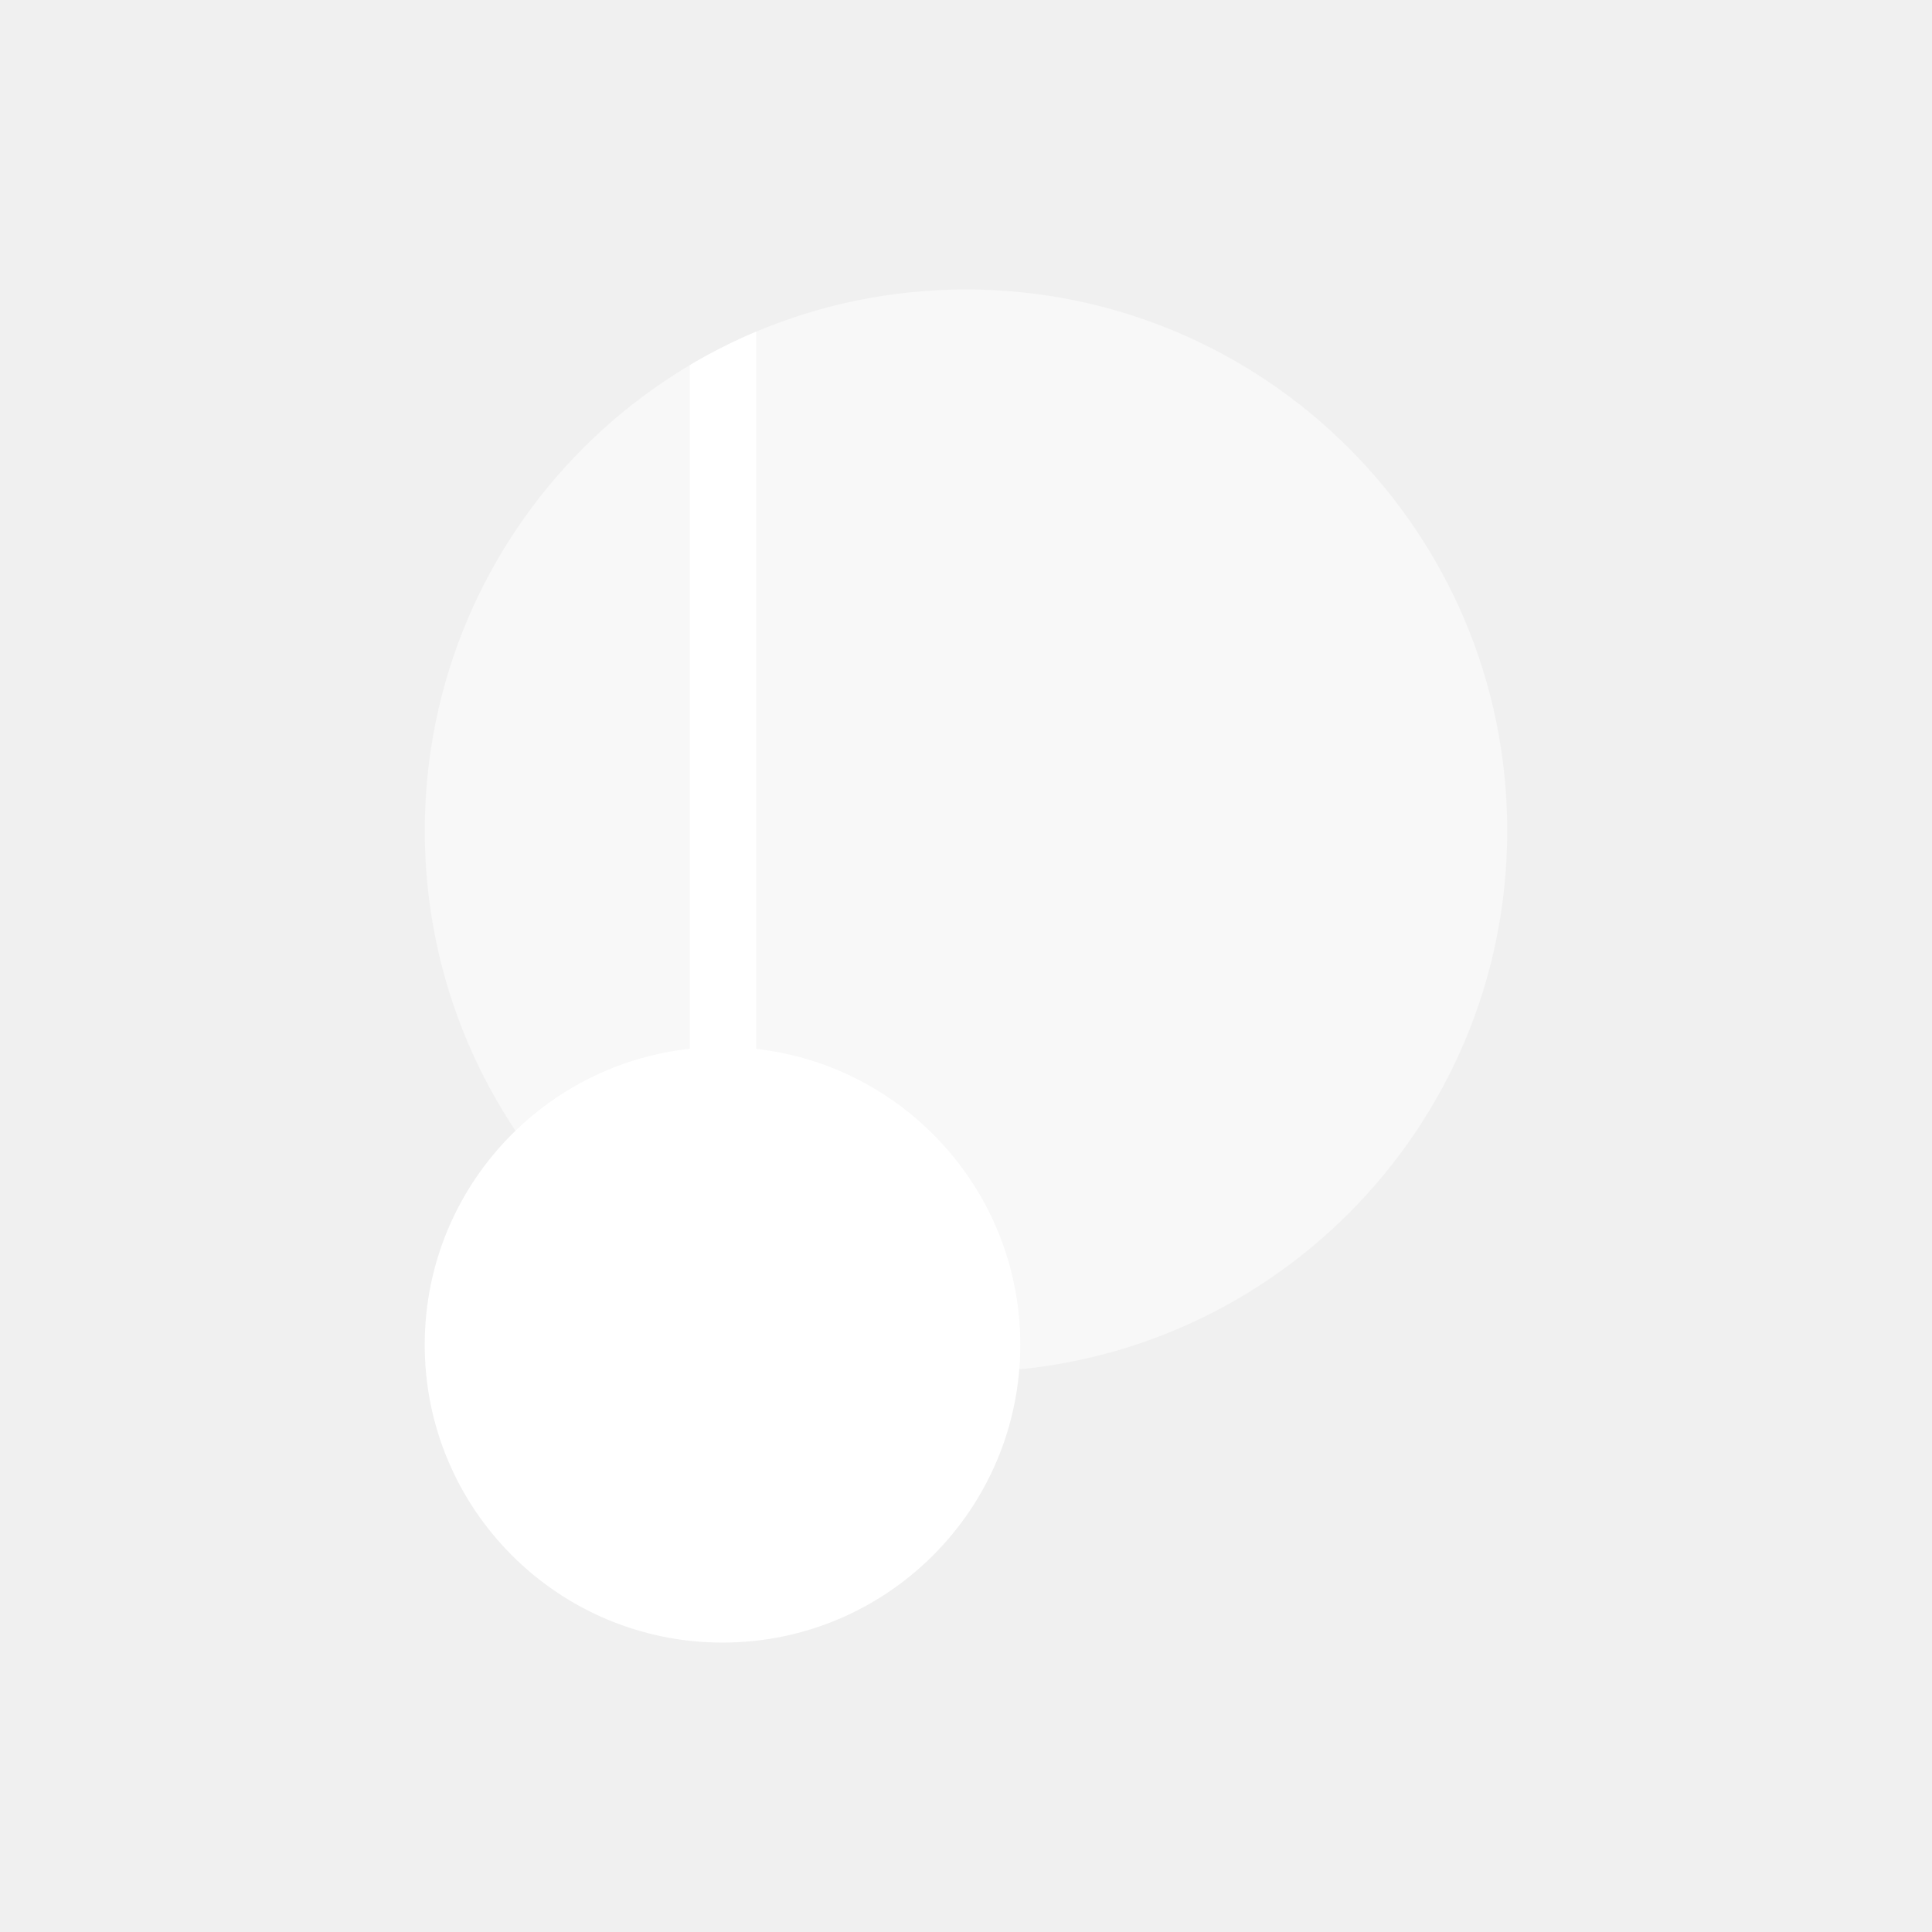
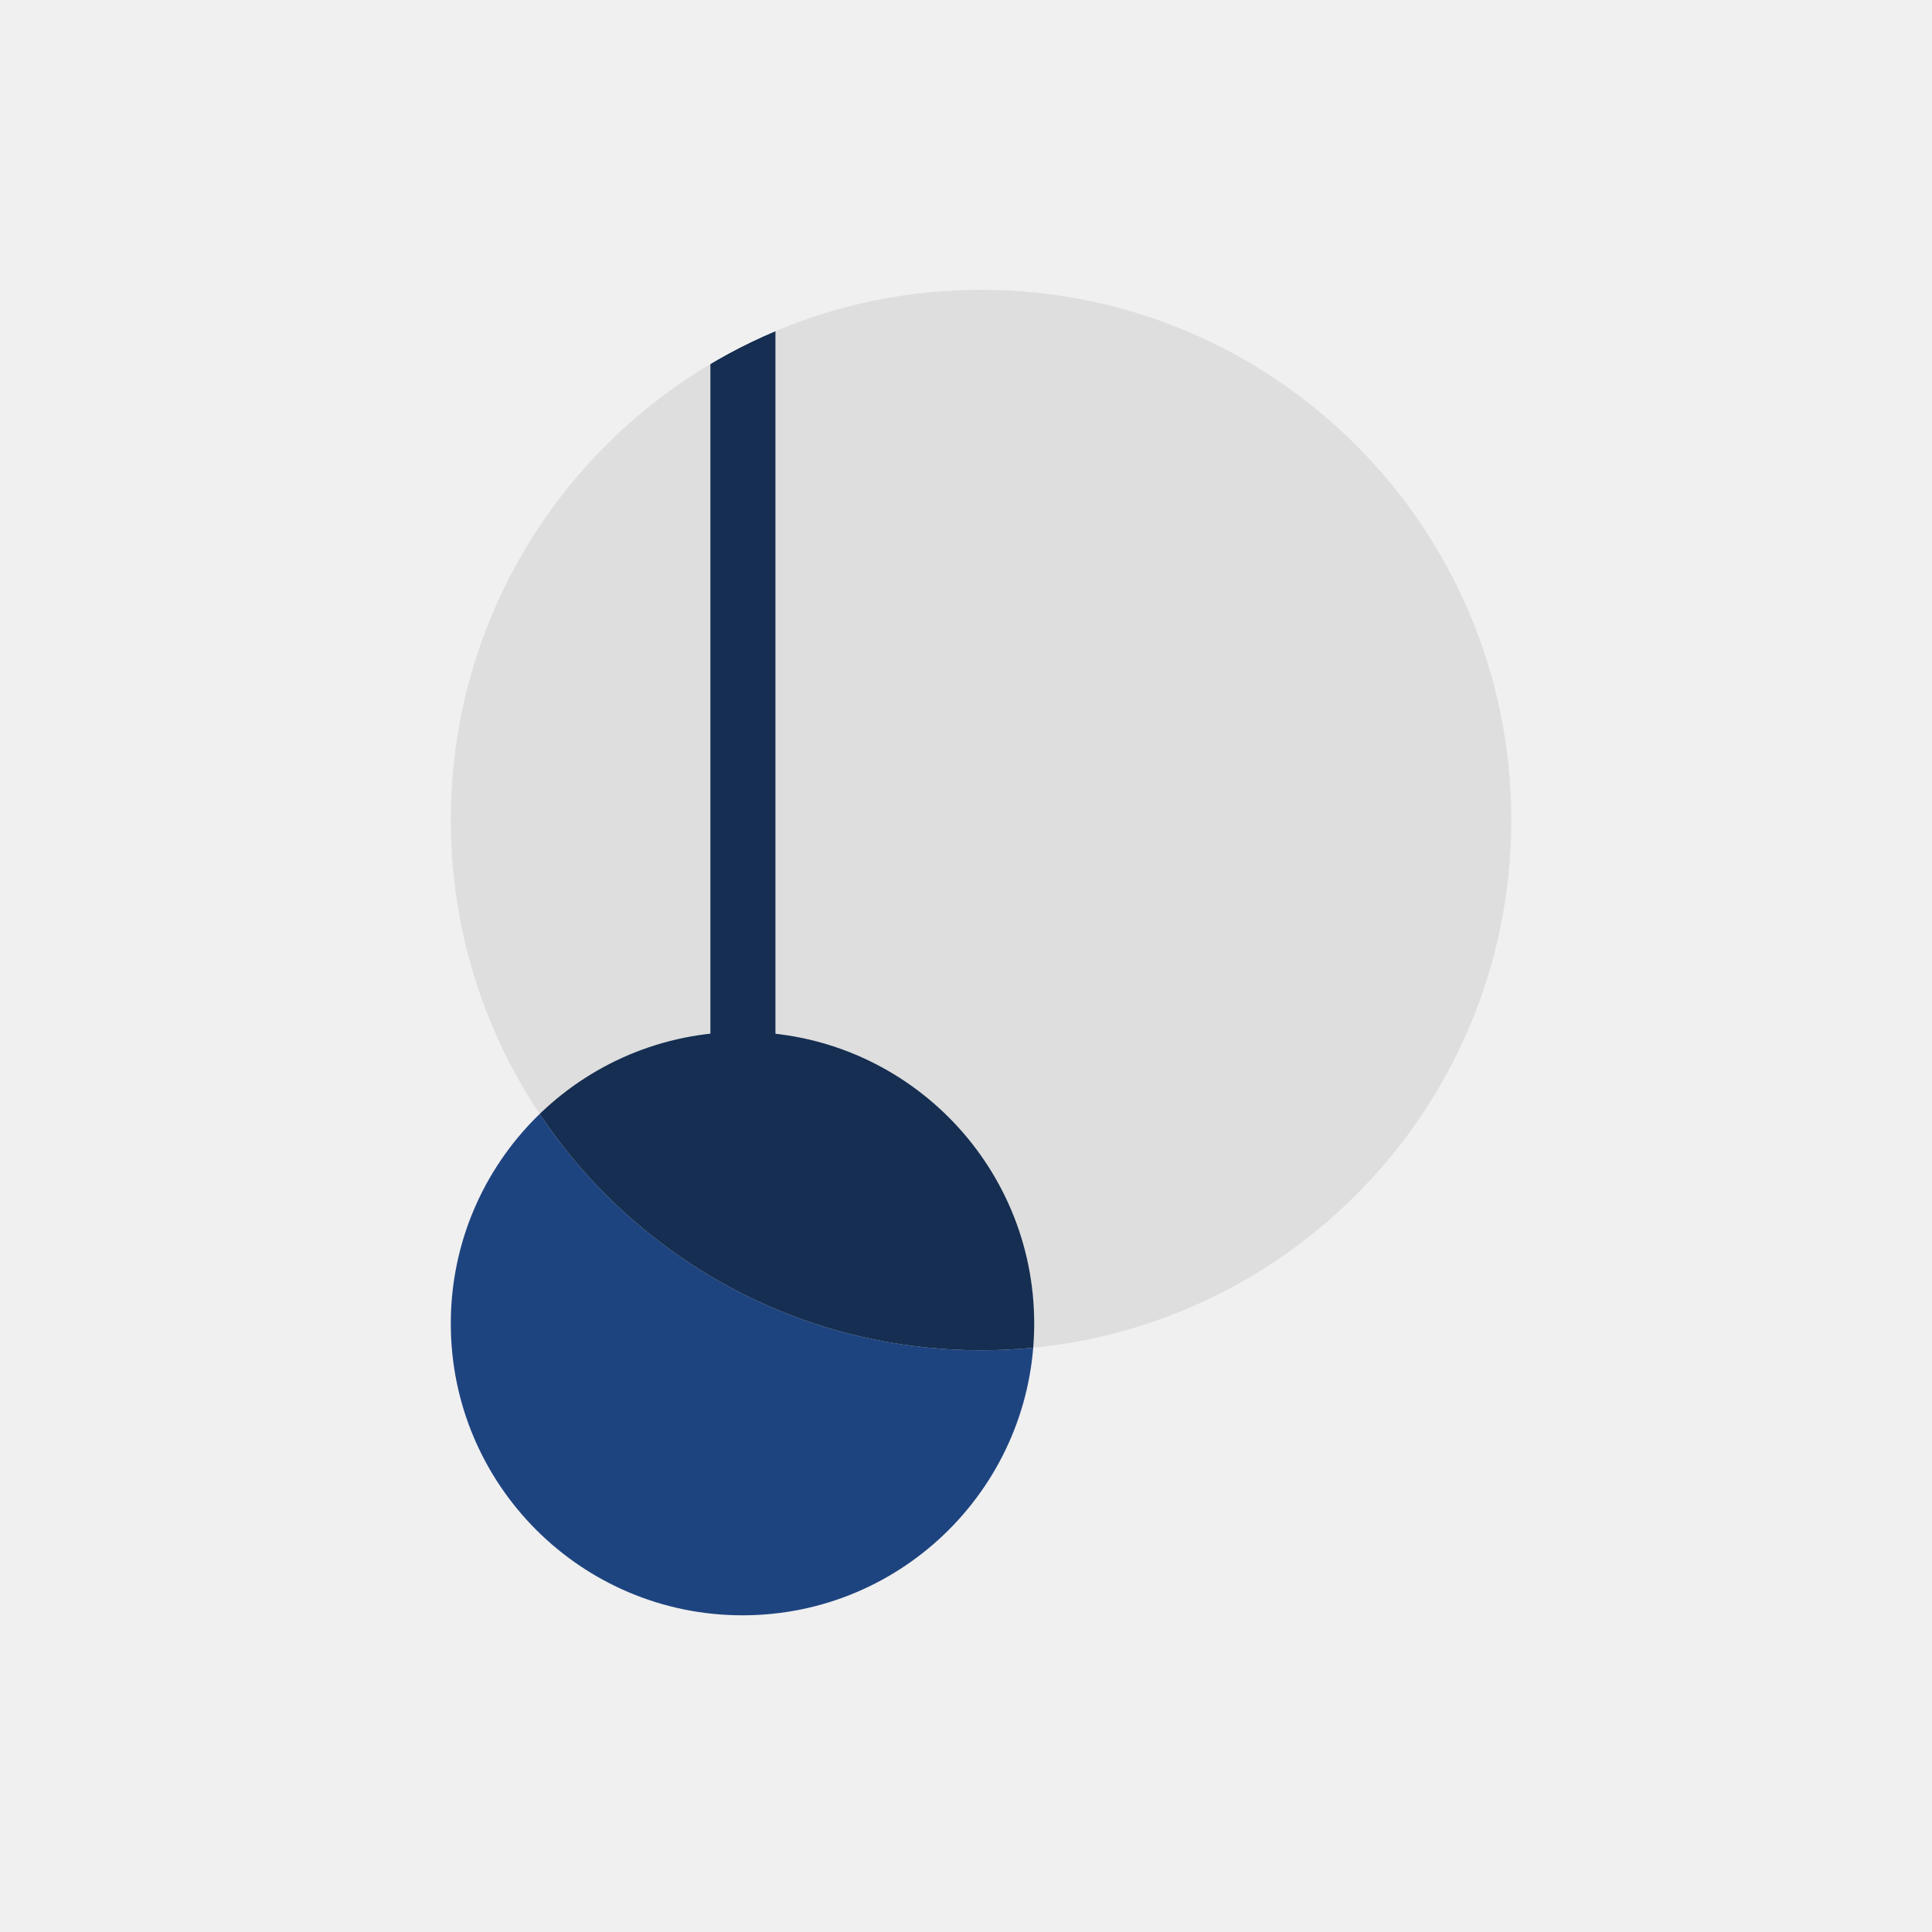
<svg xmlns="http://www.w3.org/2000/svg" width="60" height="60" viewBox="0 0 60 60" fill="none">
-   <circle cx="22.438" cy="41.764" r="9.248" fill="white" />
-   <mask id="mask0_2584_2103" style="mask-type:alpha" maskUnits="userSpaceOnUse" x="21" y="9" width="3" height="26">
-     <path fill-rule="evenodd" clip-rule="evenodd" d="M21.421 34.725L21.421 9.942L23.482 9.942L23.482 34.725L21.421 34.725Z" fill="white" />
+   <circle cx="23.059" cy="41.106" r="9.059" fill="#1E4480" />
+   <mask id="mask0_2584_2178" style="mask-type:alpha" maskUnits="userSpaceOnUse" x="22" y="9" width="3" height="26">
+     <path fill-rule="evenodd" clip-rule="evenodd" d="M22.062 34.212L22.062 9.934L24.082 9.934L24.082 34.212L22.062 34.212Z" fill="white" />
  </mask>
-   <g mask="url(#mask0_2584_2103)">
-     <path d="M46.81 25.798C46.81 35.082 39.284 42.608 30 42.608C20.716 42.608 13.191 35.082 13.191 25.798C13.191 16.515 20.716 8.989 30 8.989C39.284 8.989 46.81 16.515 46.81 25.798Z" fill="white" />
+   <g mask="url(#mask0_2584_2178)">
+     <path d="M46.933 25.467C46.933 34.561 39.561 41.933 30.467 41.933C21.372 41.933 14 34.561 14 25.467C14 16.372 21.372 9 30.467 9C39.561 9 46.933 16.372 46.933 25.467Z" fill="white" />
  </g>
-   <circle cx="30" cy="25.798" r="16.809" fill="white" fill-opacity="0.5" />
+   <circle cx="30.467" cy="25.467" r="16.467" fill="#DEDEDE" />
+   <mask id="mask1_2584_2178" style="mask-type:alpha" maskUnits="userSpaceOnUse" x="14" y="9" width="33" height="33">
+     <circle cx="30.467" cy="25.467" r="16.467" fill="#DEDEDE" />
+   </mask>
+   <g mask="url(#mask1_2584_2178)">
+     <circle cx="23.059" cy="41.106" r="9.059" fill="#152E51" />
+     <mask id="mask2_2584_2178" style="mask-type:alpha" maskUnits="userSpaceOnUse" x="22" y="9" width="3" height="26">
+       <path fill-rule="evenodd" clip-rule="evenodd" d="M22.062 34.212L22.062 9.934L24.082 9.934L24.082 34.212L22.062 34.212Z" fill="#152E51" />
+     </mask>
+     <g mask="url(#mask2_2584_2178)">
+       <path d="M46.933 25.467C46.933 34.561 39.561 41.933 30.467 41.933C21.372 41.933 14 34.561 14 25.467C14 16.372 21.372 9 30.467 9C39.561 9 46.933 16.372 46.933 25.467Z" fill="#152E51" />
+     </g>
+   </g>
</svg>
